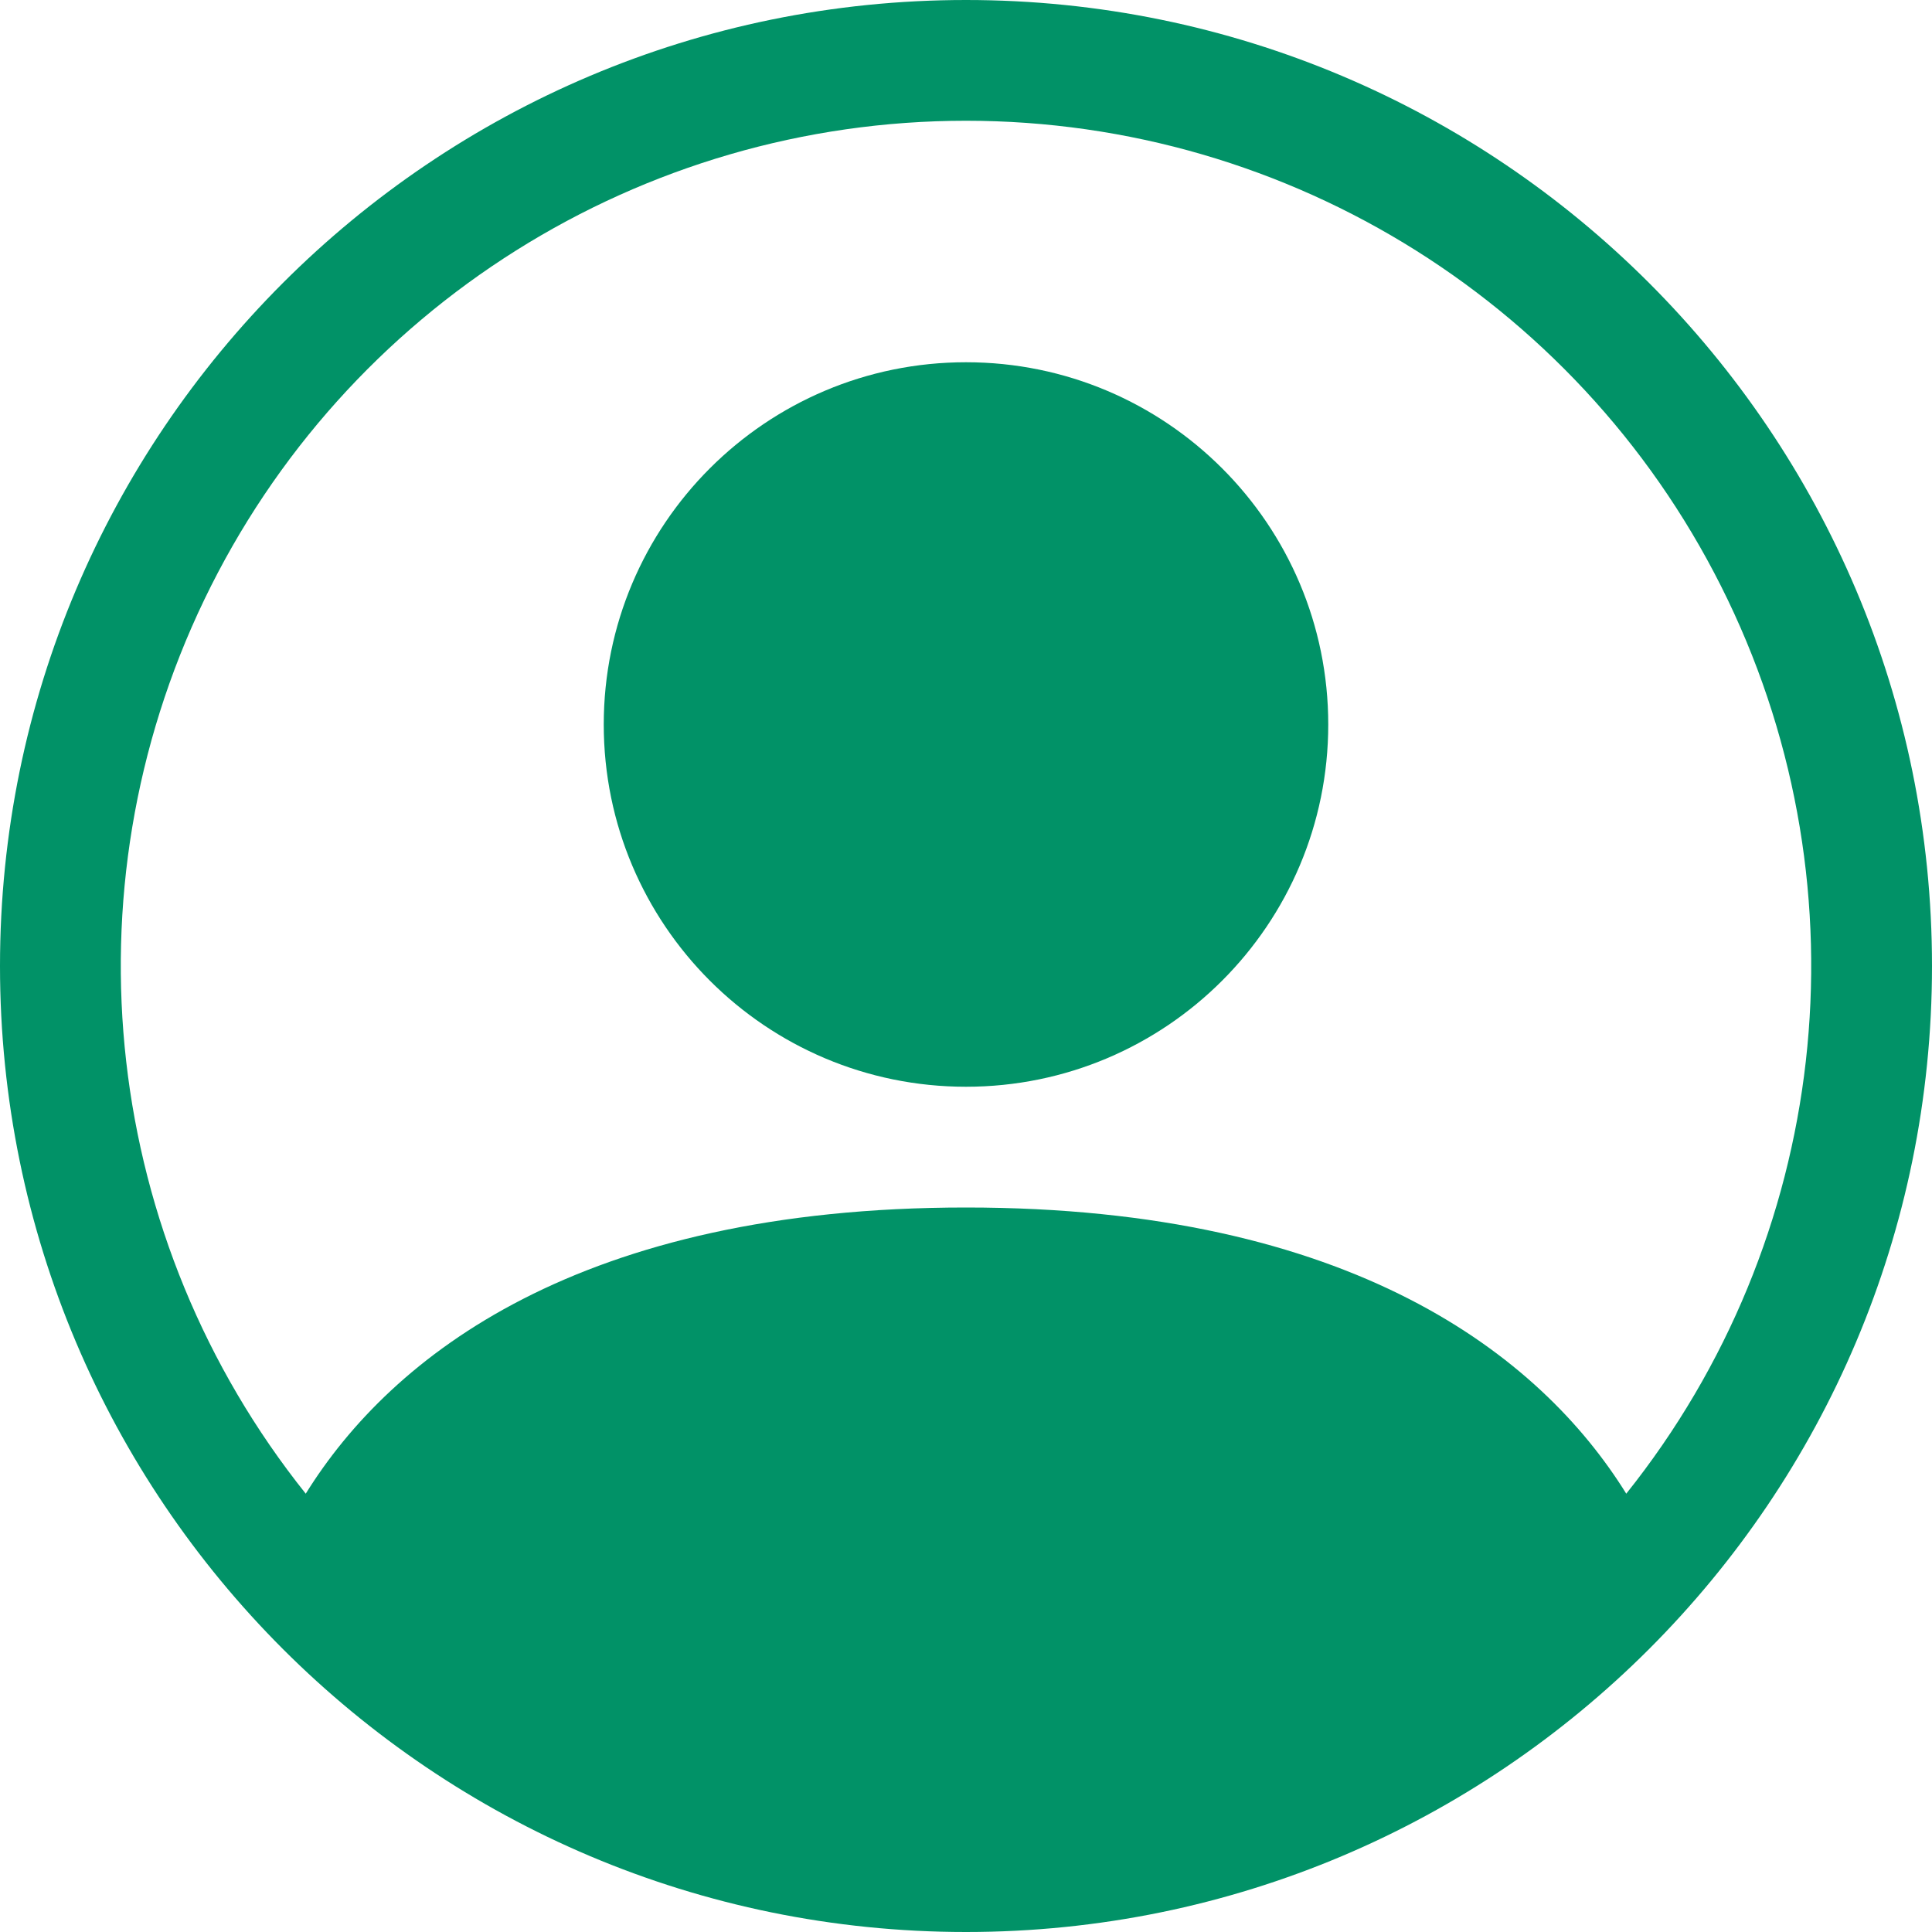
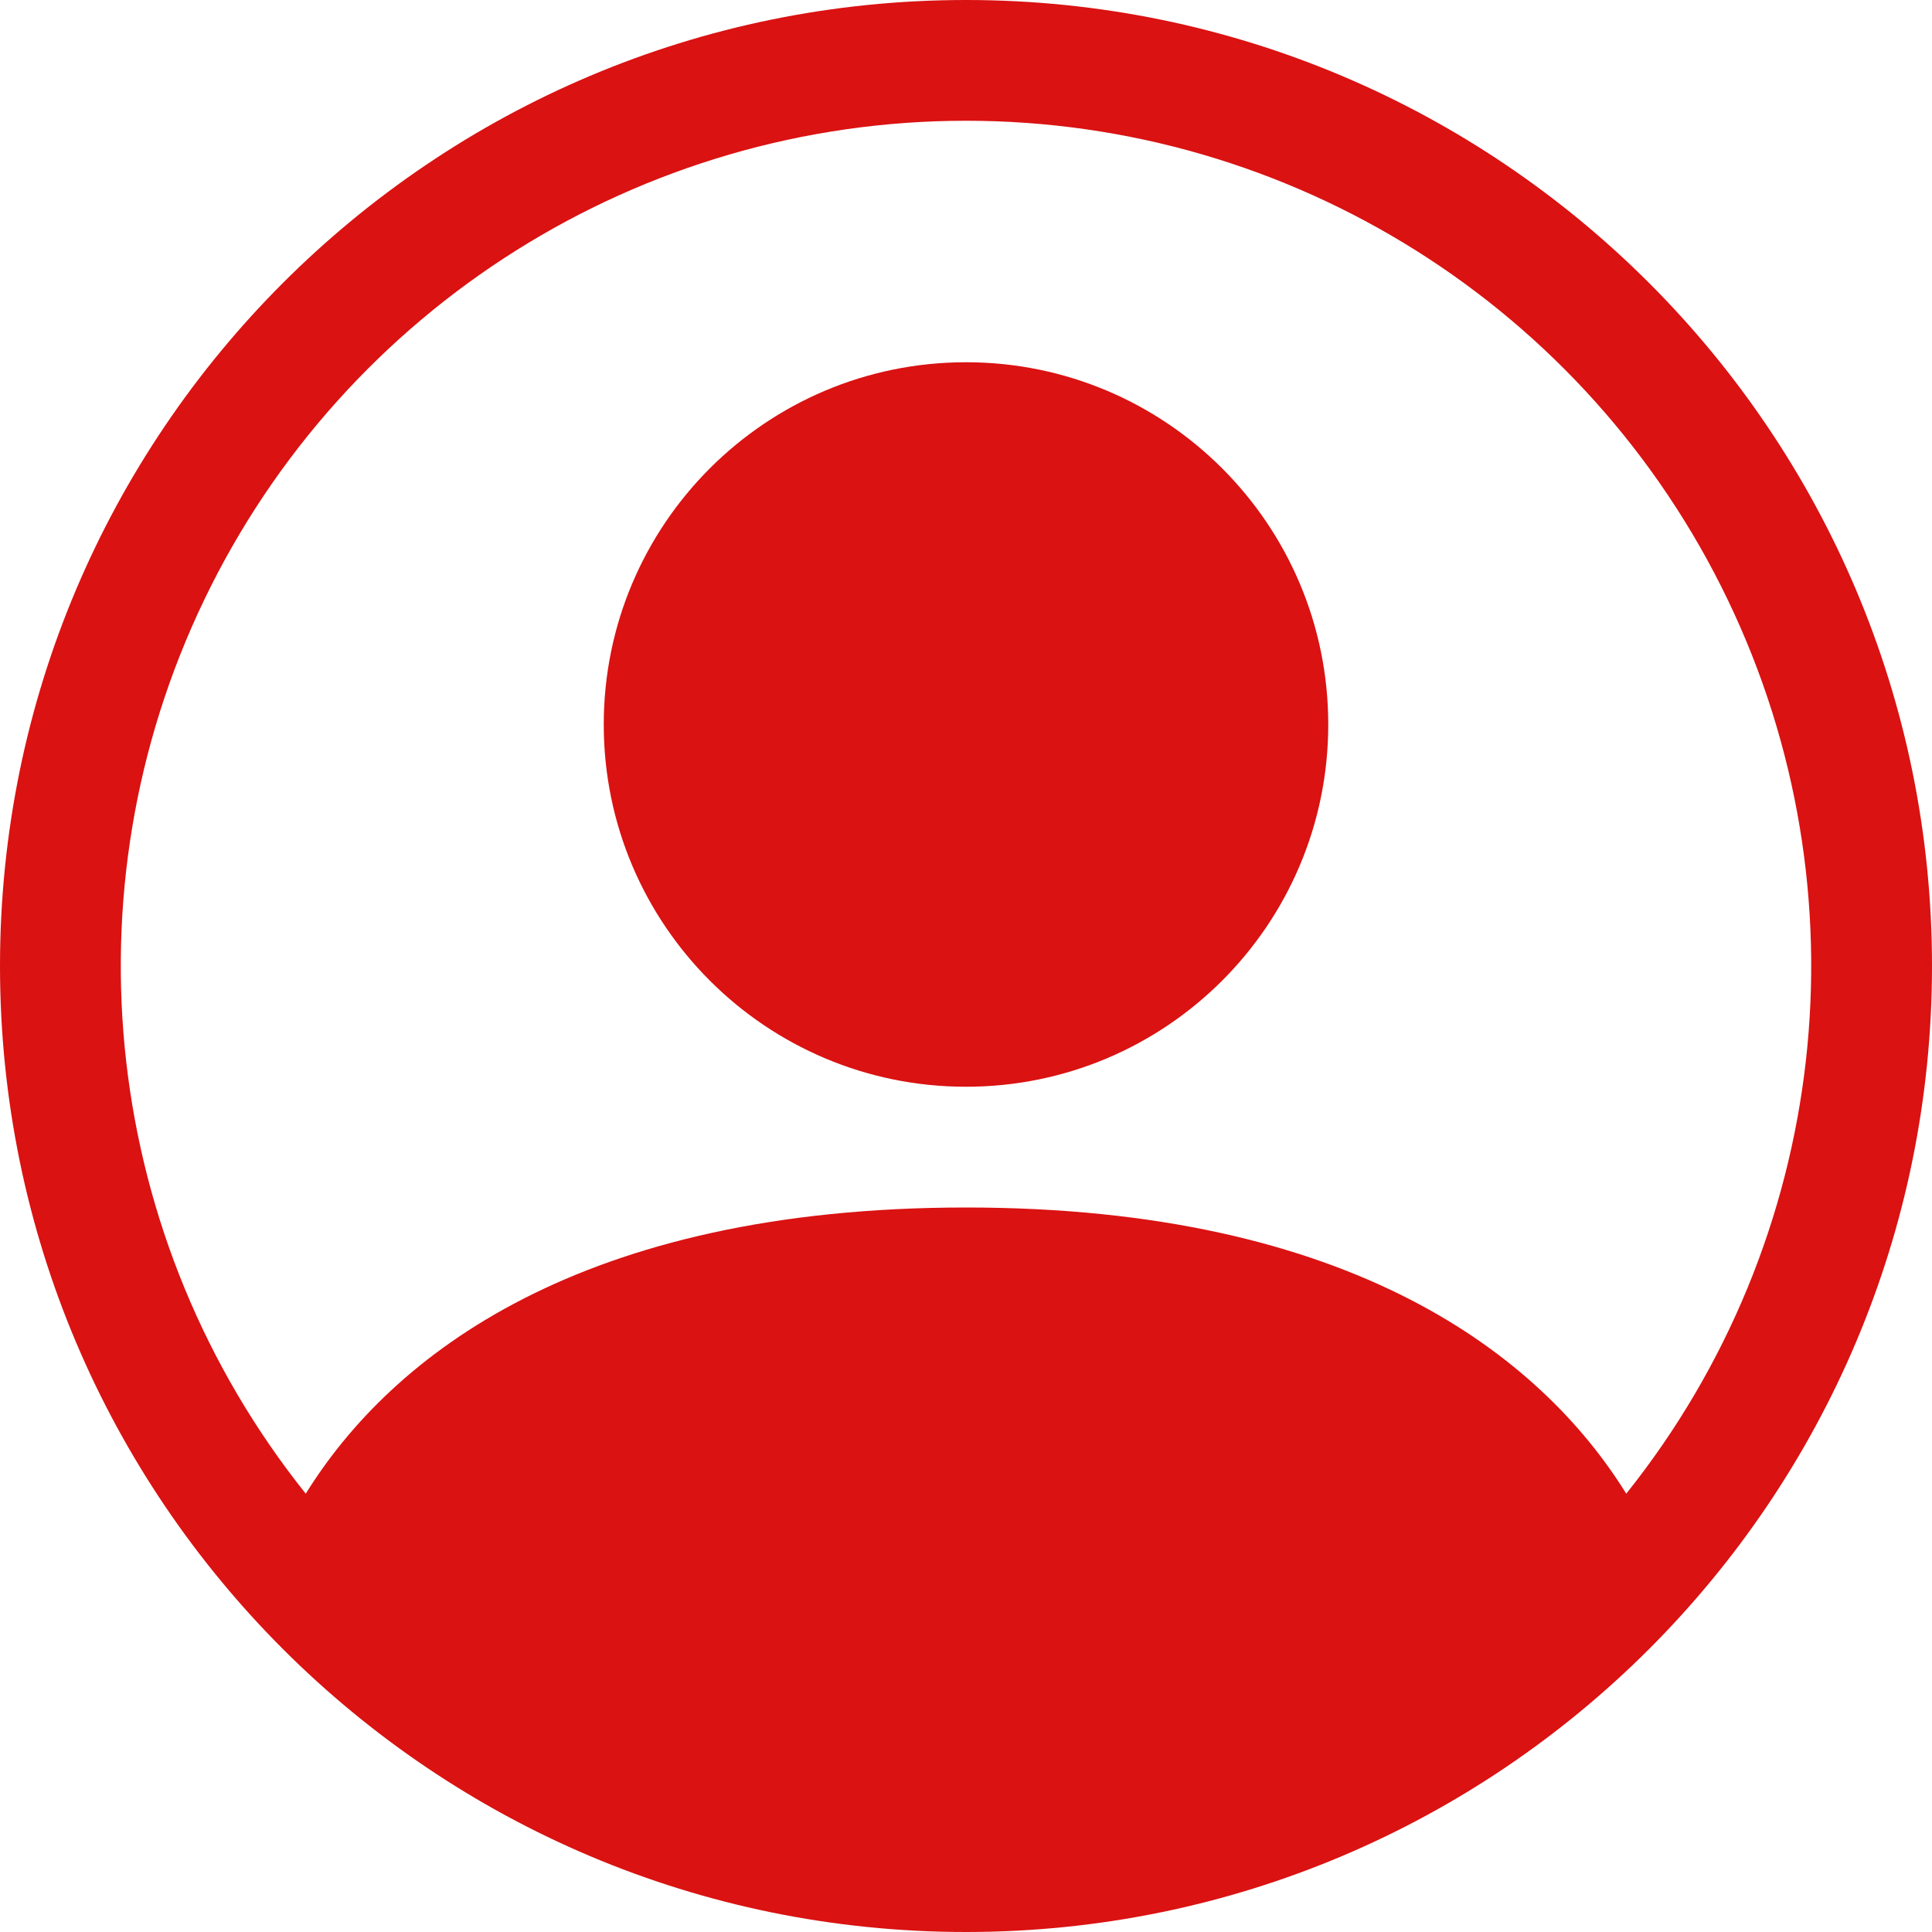
- <svg xmlns="http://www.w3.org/2000/svg" width="16" height="16" fill="#019267" class="bi bi-person-circle" viewBox="0 0 16 16">
+ <svg xmlns="http://www.w3.org/2000/svg" width="16" height="16" fill="#DA1212" class="bi bi-person-circle" viewBox="0 0 16 16">
  <path d="M11 6a3 3 0 1 1-6 0 3 3 0 0 1 6 0z" />
  <path fill-rule="evenodd" d="M0 8a8 8 0 1 1 16 0A8 8 0 0 1 0 8zm8-7a7 7 0 0 0-5.468 11.37C3.242 11.226 4.805 10 8 10s4.757 1.225 5.468 2.37A7 7 0 0 0 8 1z" />
</svg>
